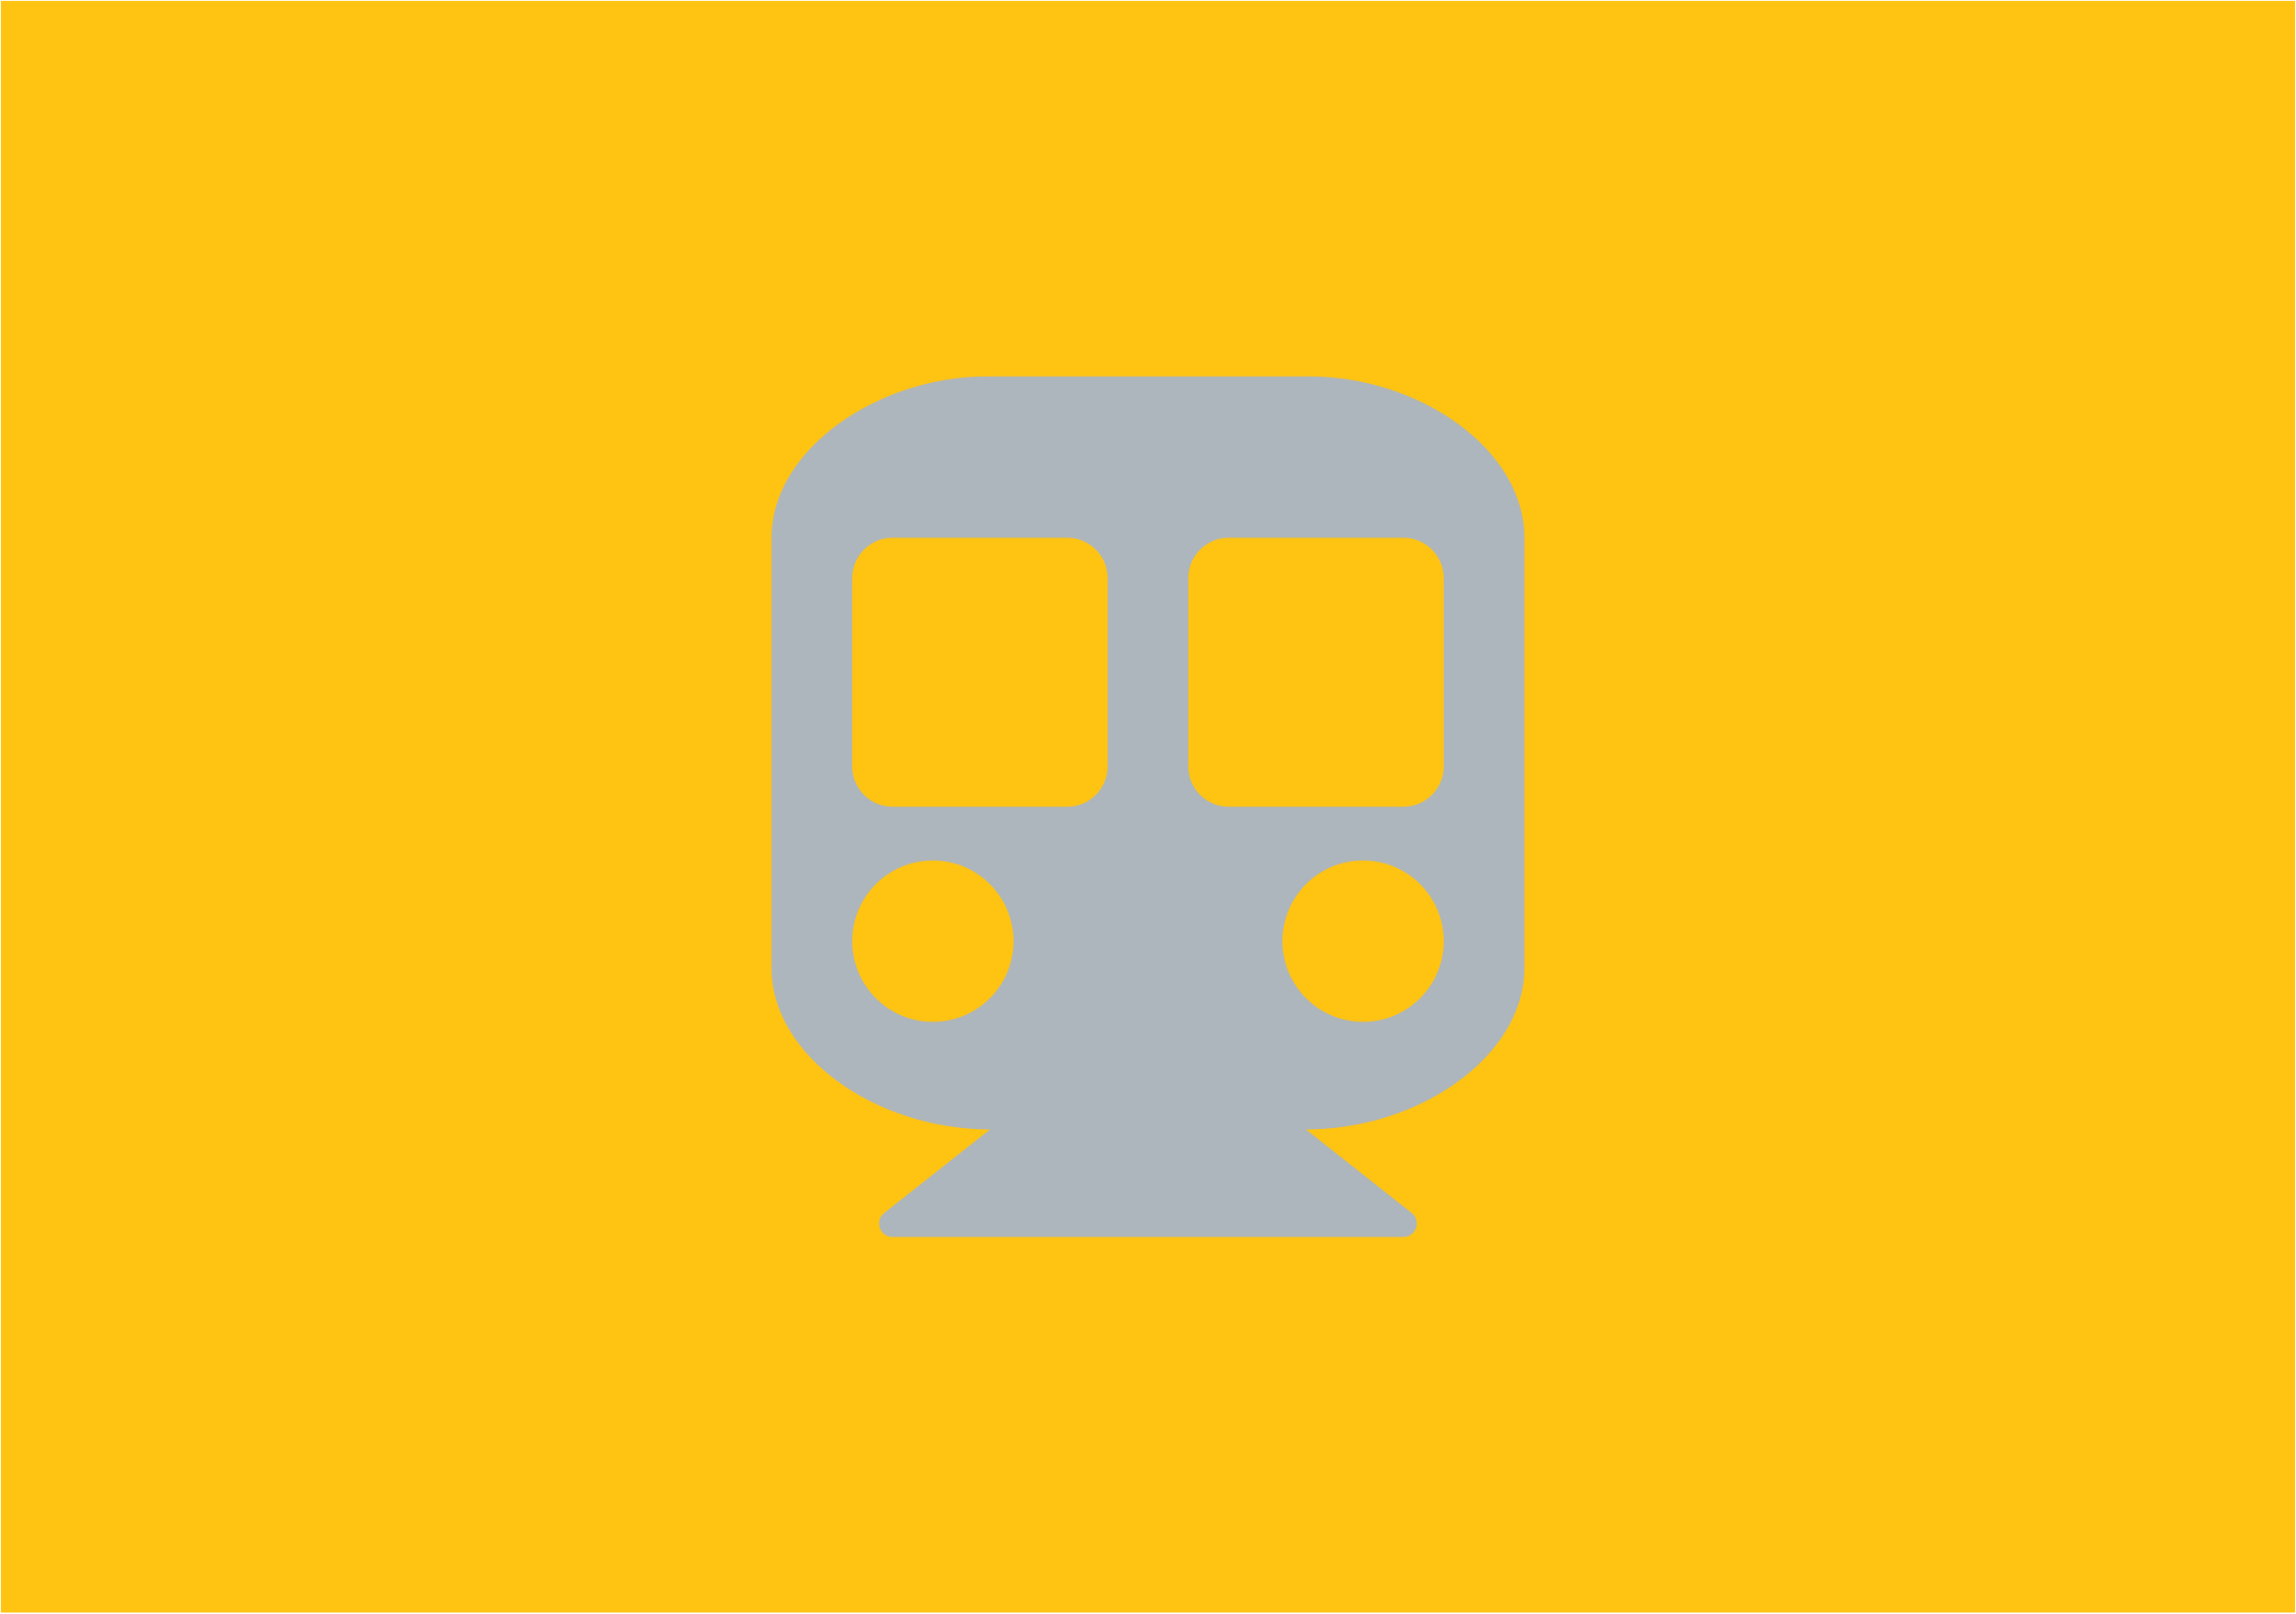
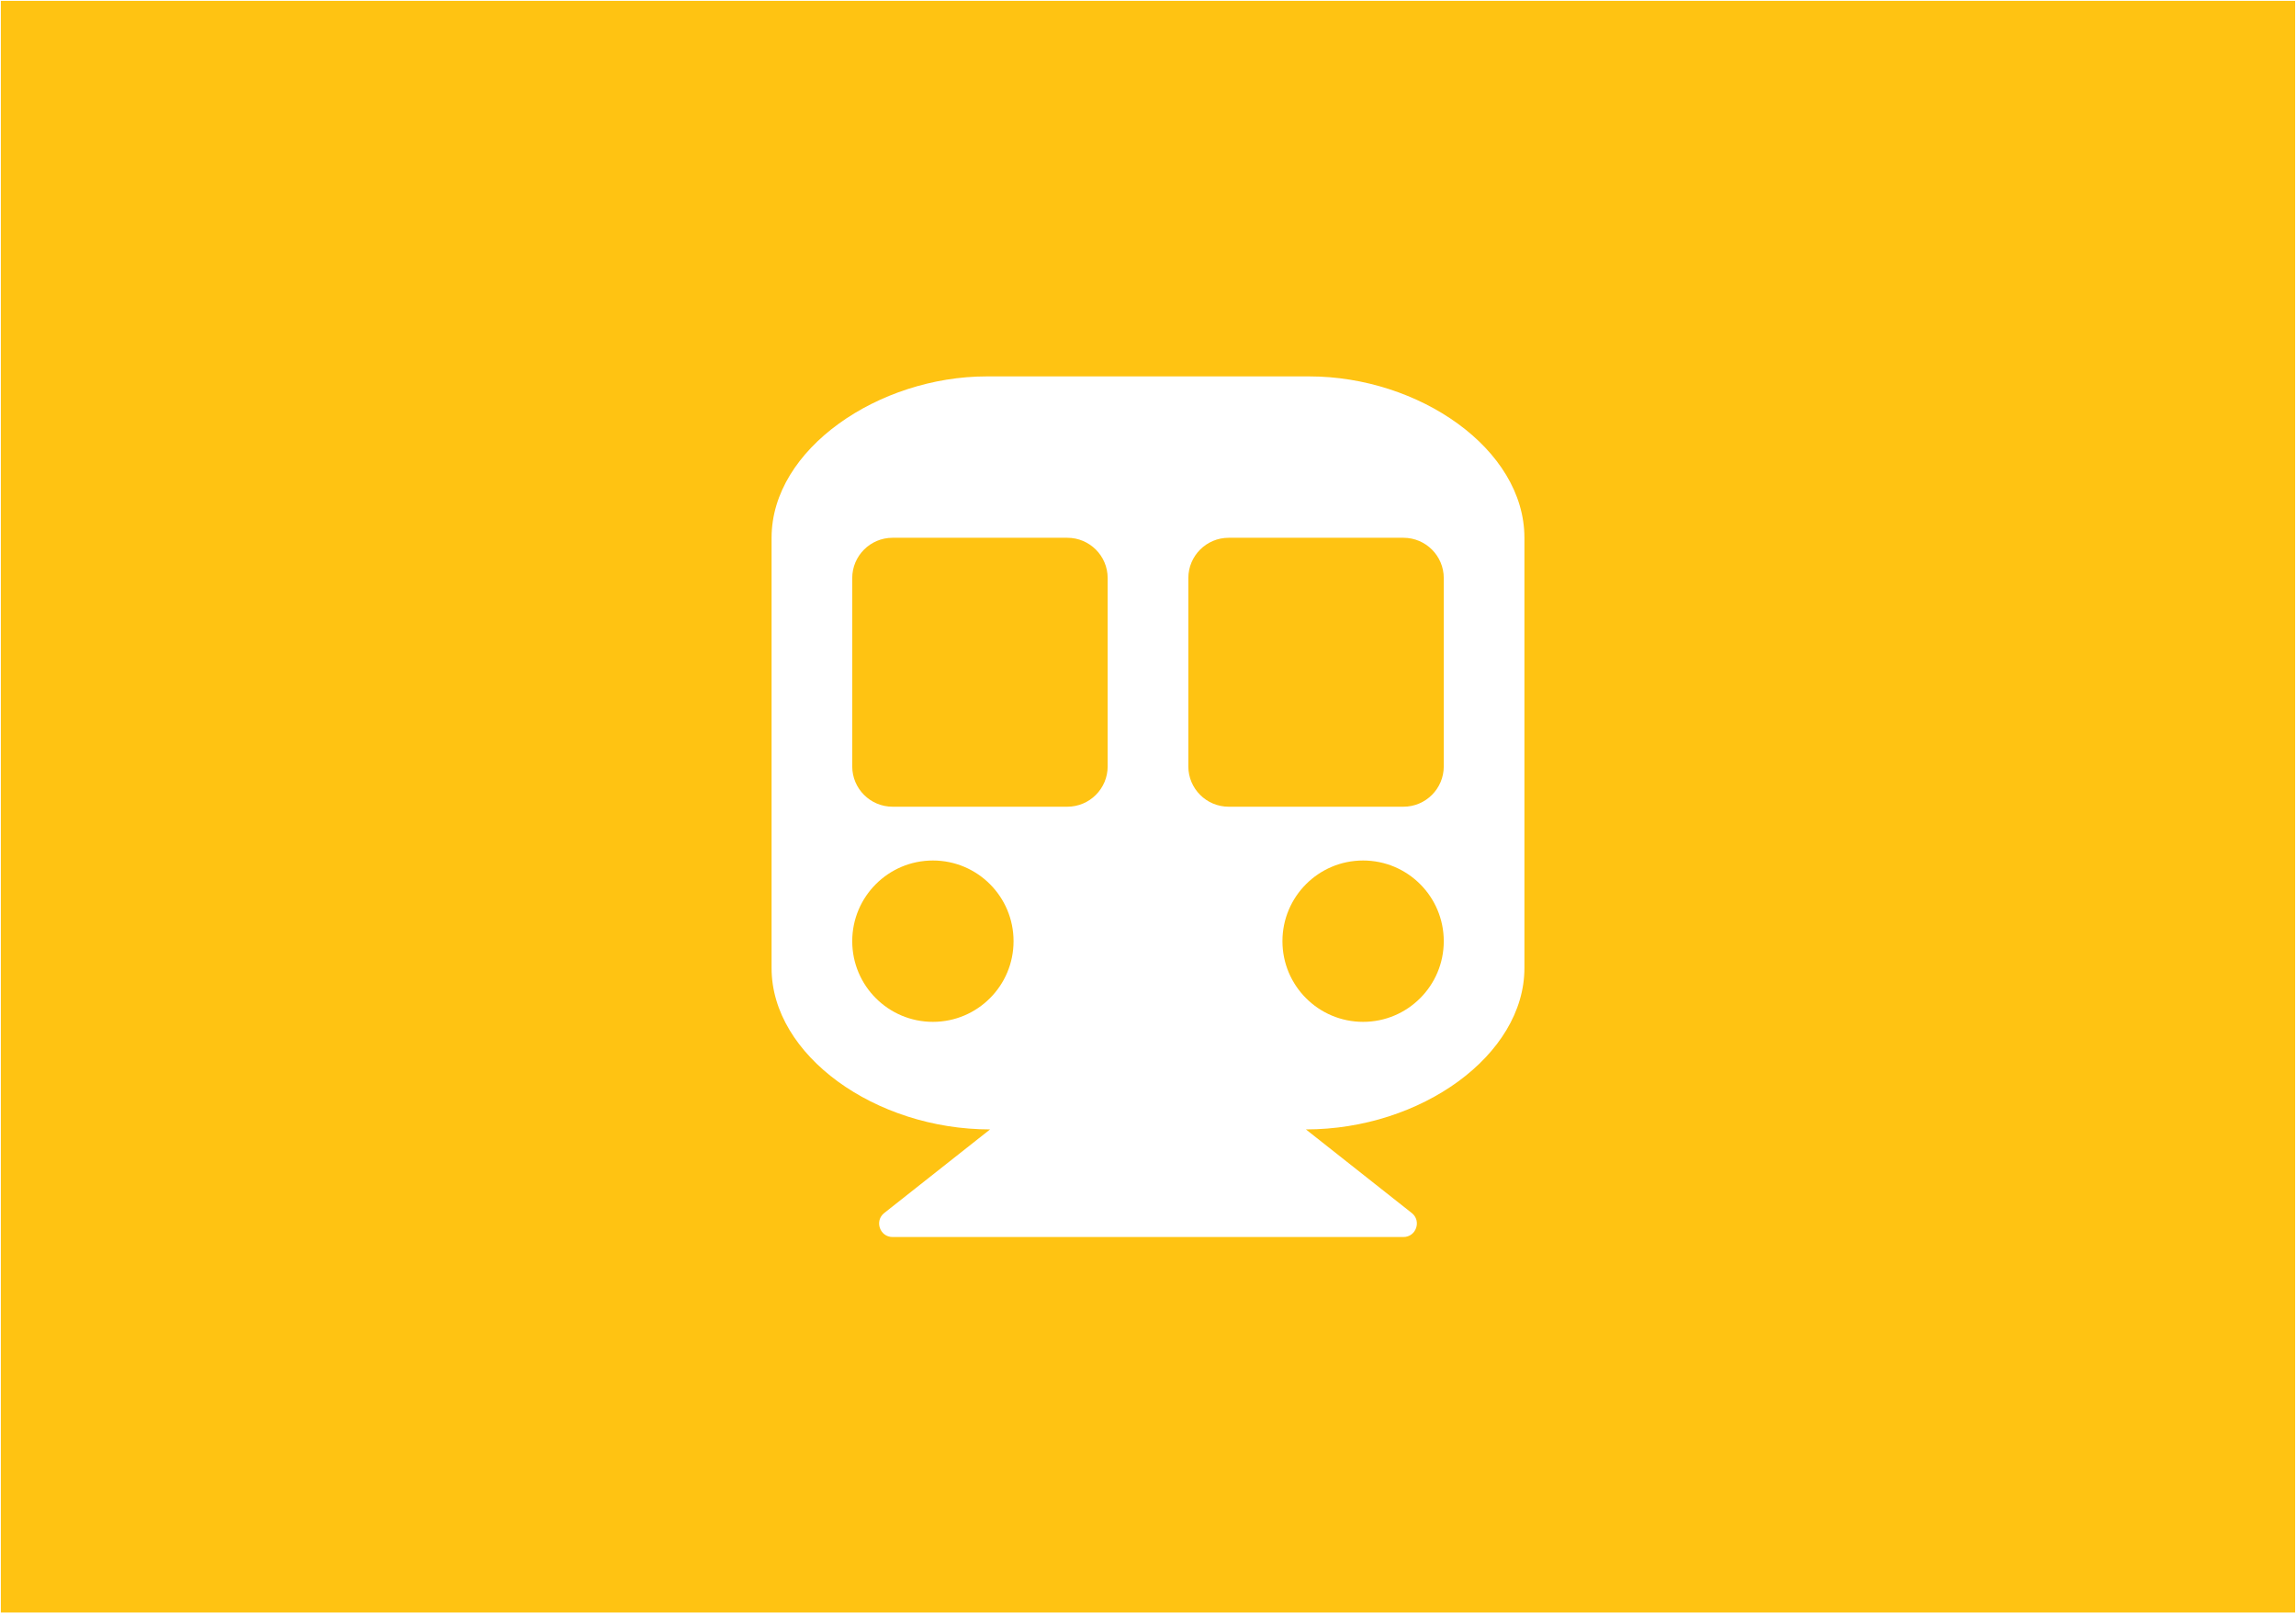
<svg xmlns="http://www.w3.org/2000/svg" width="93.398mm" height="65.617mm" viewBox="0 0 93.398 65.617" version="1.1" id="svg8">
  <defs id="defs2" />
  <g id="layer1" transform="translate(-2.7343631e-6,-231.3833)">
-     <rect style="opacity:1;fill:#ffc312;fill-opacity:1;stroke:#000000;stroke-width:0.07;stroke-opacity:0" id="rect854" width="93.328" height="65.547" x="-93.363" y="231.418" transform="scale(-1,1)" />
-     <path id="path833" d="m 62.011,253.254 v 17.5 c 0,3.542 -4.213,6.562 -8.888,6.562 l 4.305,3.399 c 0.407,0.321 0.178,0.976 -0.339,0.976 H 36.308 c -0.518,0 -0.745,-0.656 -0.339,-0.976 l 4.305,-3.399 c -4.662,0 -8.888,-3.011 -8.888,-6.562 v -17.5 c 0,-3.624 4.375,-6.562 8.75,-6.562 h 13.125 c 4.443,0 8.75,2.938 8.75,6.562 z m -16.953,9.297 v -7.656 c 0,-0.906 -0.735,-1.641 -1.641,-1.641 h -7.109 c -0.906,0 -1.641,0.735 -1.641,1.641 v 7.656 c 0,0.906 0.735,1.641 1.641,1.641 h 7.109 c 0.906,0 1.641,-0.735 1.641,-1.641 z m 13.672,0 v -7.656 c 0,-0.906 -0.735,-1.641 -1.641,-1.641 h -7.109 c -0.906,0 -1.641,0.735 -1.641,1.641 v 7.656 c 0,0.906 0.735,1.641 1.641,1.641 h 7.109 c 0.906,0 1.641,-0.735 1.641,-1.641 z m -3.281,3.828 c -1.812,0 -3.281,1.469 -3.281,3.281 0,1.812 1.469,3.281 3.281,3.281 1.812,0 3.281,-1.469 3.281,-3.281 0,-1.812 -1.469,-3.281 -3.281,-3.281 z m -17.5,0 c -1.812,0 -3.281,1.469 -3.281,3.281 0,1.812 1.469,3.281 3.281,3.281 1.812,0 3.281,-1.469 3.281,-3.281 0,-1.812 -1.469,-3.281 -3.281,-3.281 z" style="fill:#adb5bd;fill-opacity:1;stroke-width:0.068" />
+     <path style="opacity:1;fill:#ffc312;fill-opacity:1;stroke:#000000;stroke-width:0.264;stroke-opacity:0" d="M 0.133 0.133 L 0.133 247.867 L 352.867 247.867 L 352.867 0.133 L 0.133 0.133 z M 151.697 57.857 L 201.303 57.857 C 218.097 57.857 234.373 68.964 234.373 82.662 L 234.373 148.803 C 234.373 162.19 218.453 173.605 200.781 173.605 L 217.053 186.453 C 218.589 187.666 217.725 190.143 215.771 190.143 L 137.229 190.143 C 135.271 190.143 134.414 187.664 135.947 186.453 L 152.219 173.605 C 134.598 173.605 118.627 162.226 118.627 148.803 L 118.627 82.662 C 118.627 68.964 135.162 57.857 151.697 57.857 z M 137.229 82.662 C 133.804 82.662 131.027 85.437 131.027 88.861 L 131.027 117.799 C 131.027 121.223 133.804 124 137.229 124 L 164.098 124 C 167.522 124 170.299 121.223 170.299 117.799 L 170.299 88.861 C 170.299 85.437 167.522 82.662 164.098 82.662 L 137.229 82.662 z M 188.902 82.662 C 185.478 82.662 182.701 85.437 182.701 88.861 L 182.701 117.799 C 182.701 121.223 185.478 124 188.902 124 L 215.771 124 C 219.196 124 221.973 121.223 221.973 117.799 L 221.973 88.861 C 221.973 85.437 219.196 82.662 215.771 82.662 L 188.902 82.662 z M 143.43 132.268 C 136.58 132.268 131.027 137.821 131.027 144.67 C 131.027 151.519 136.58 157.07 143.43 157.07 C 150.279 157.07 155.83 151.519 155.83 144.67 C 155.83 137.821 150.279 132.268 143.43 132.268 z M 209.57 132.268 C 202.721 132.268 197.17 137.821 197.17 144.67 C 197.17 151.519 202.721 157.07 209.57 157.07 C 216.42 157.07 221.973 151.519 221.973 144.67 C 221.973 137.821 216.42 132.268 209.57 132.268 z " transform="matrix(0.2645833,0,0,0.2645833,2.7343631e-6,231.3833)" id="rect854" />
  </g>
</svg>
